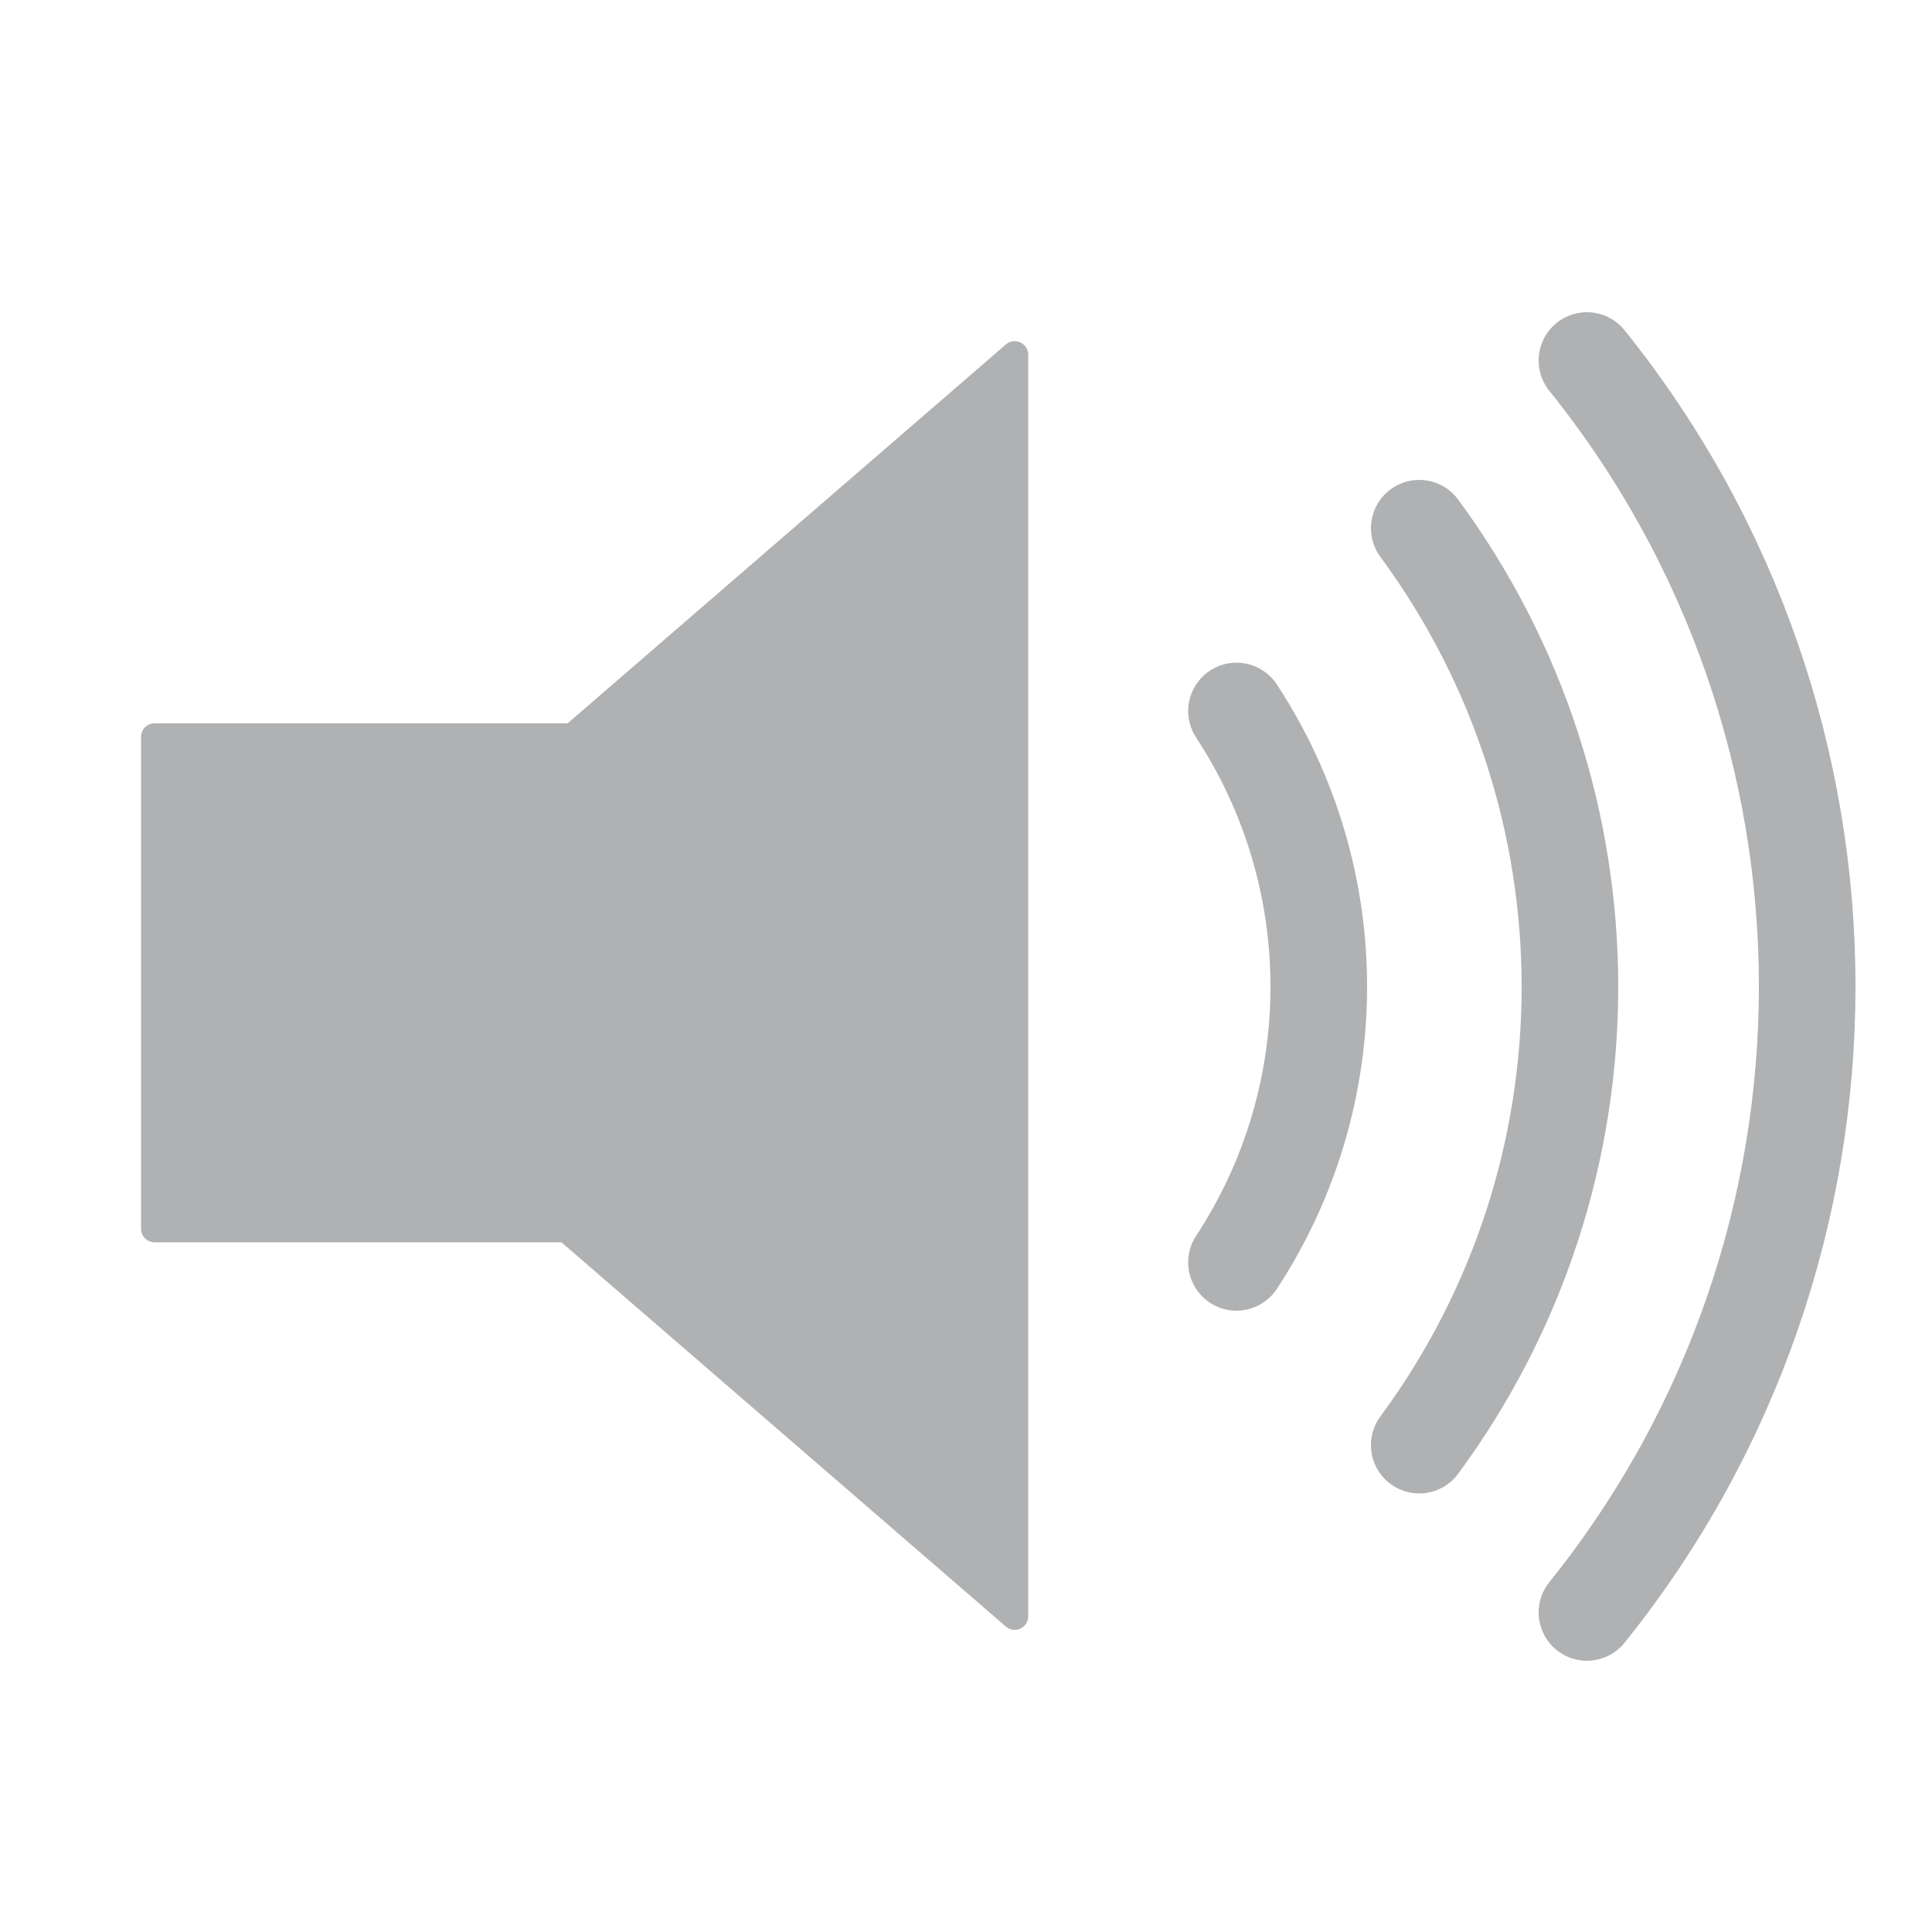
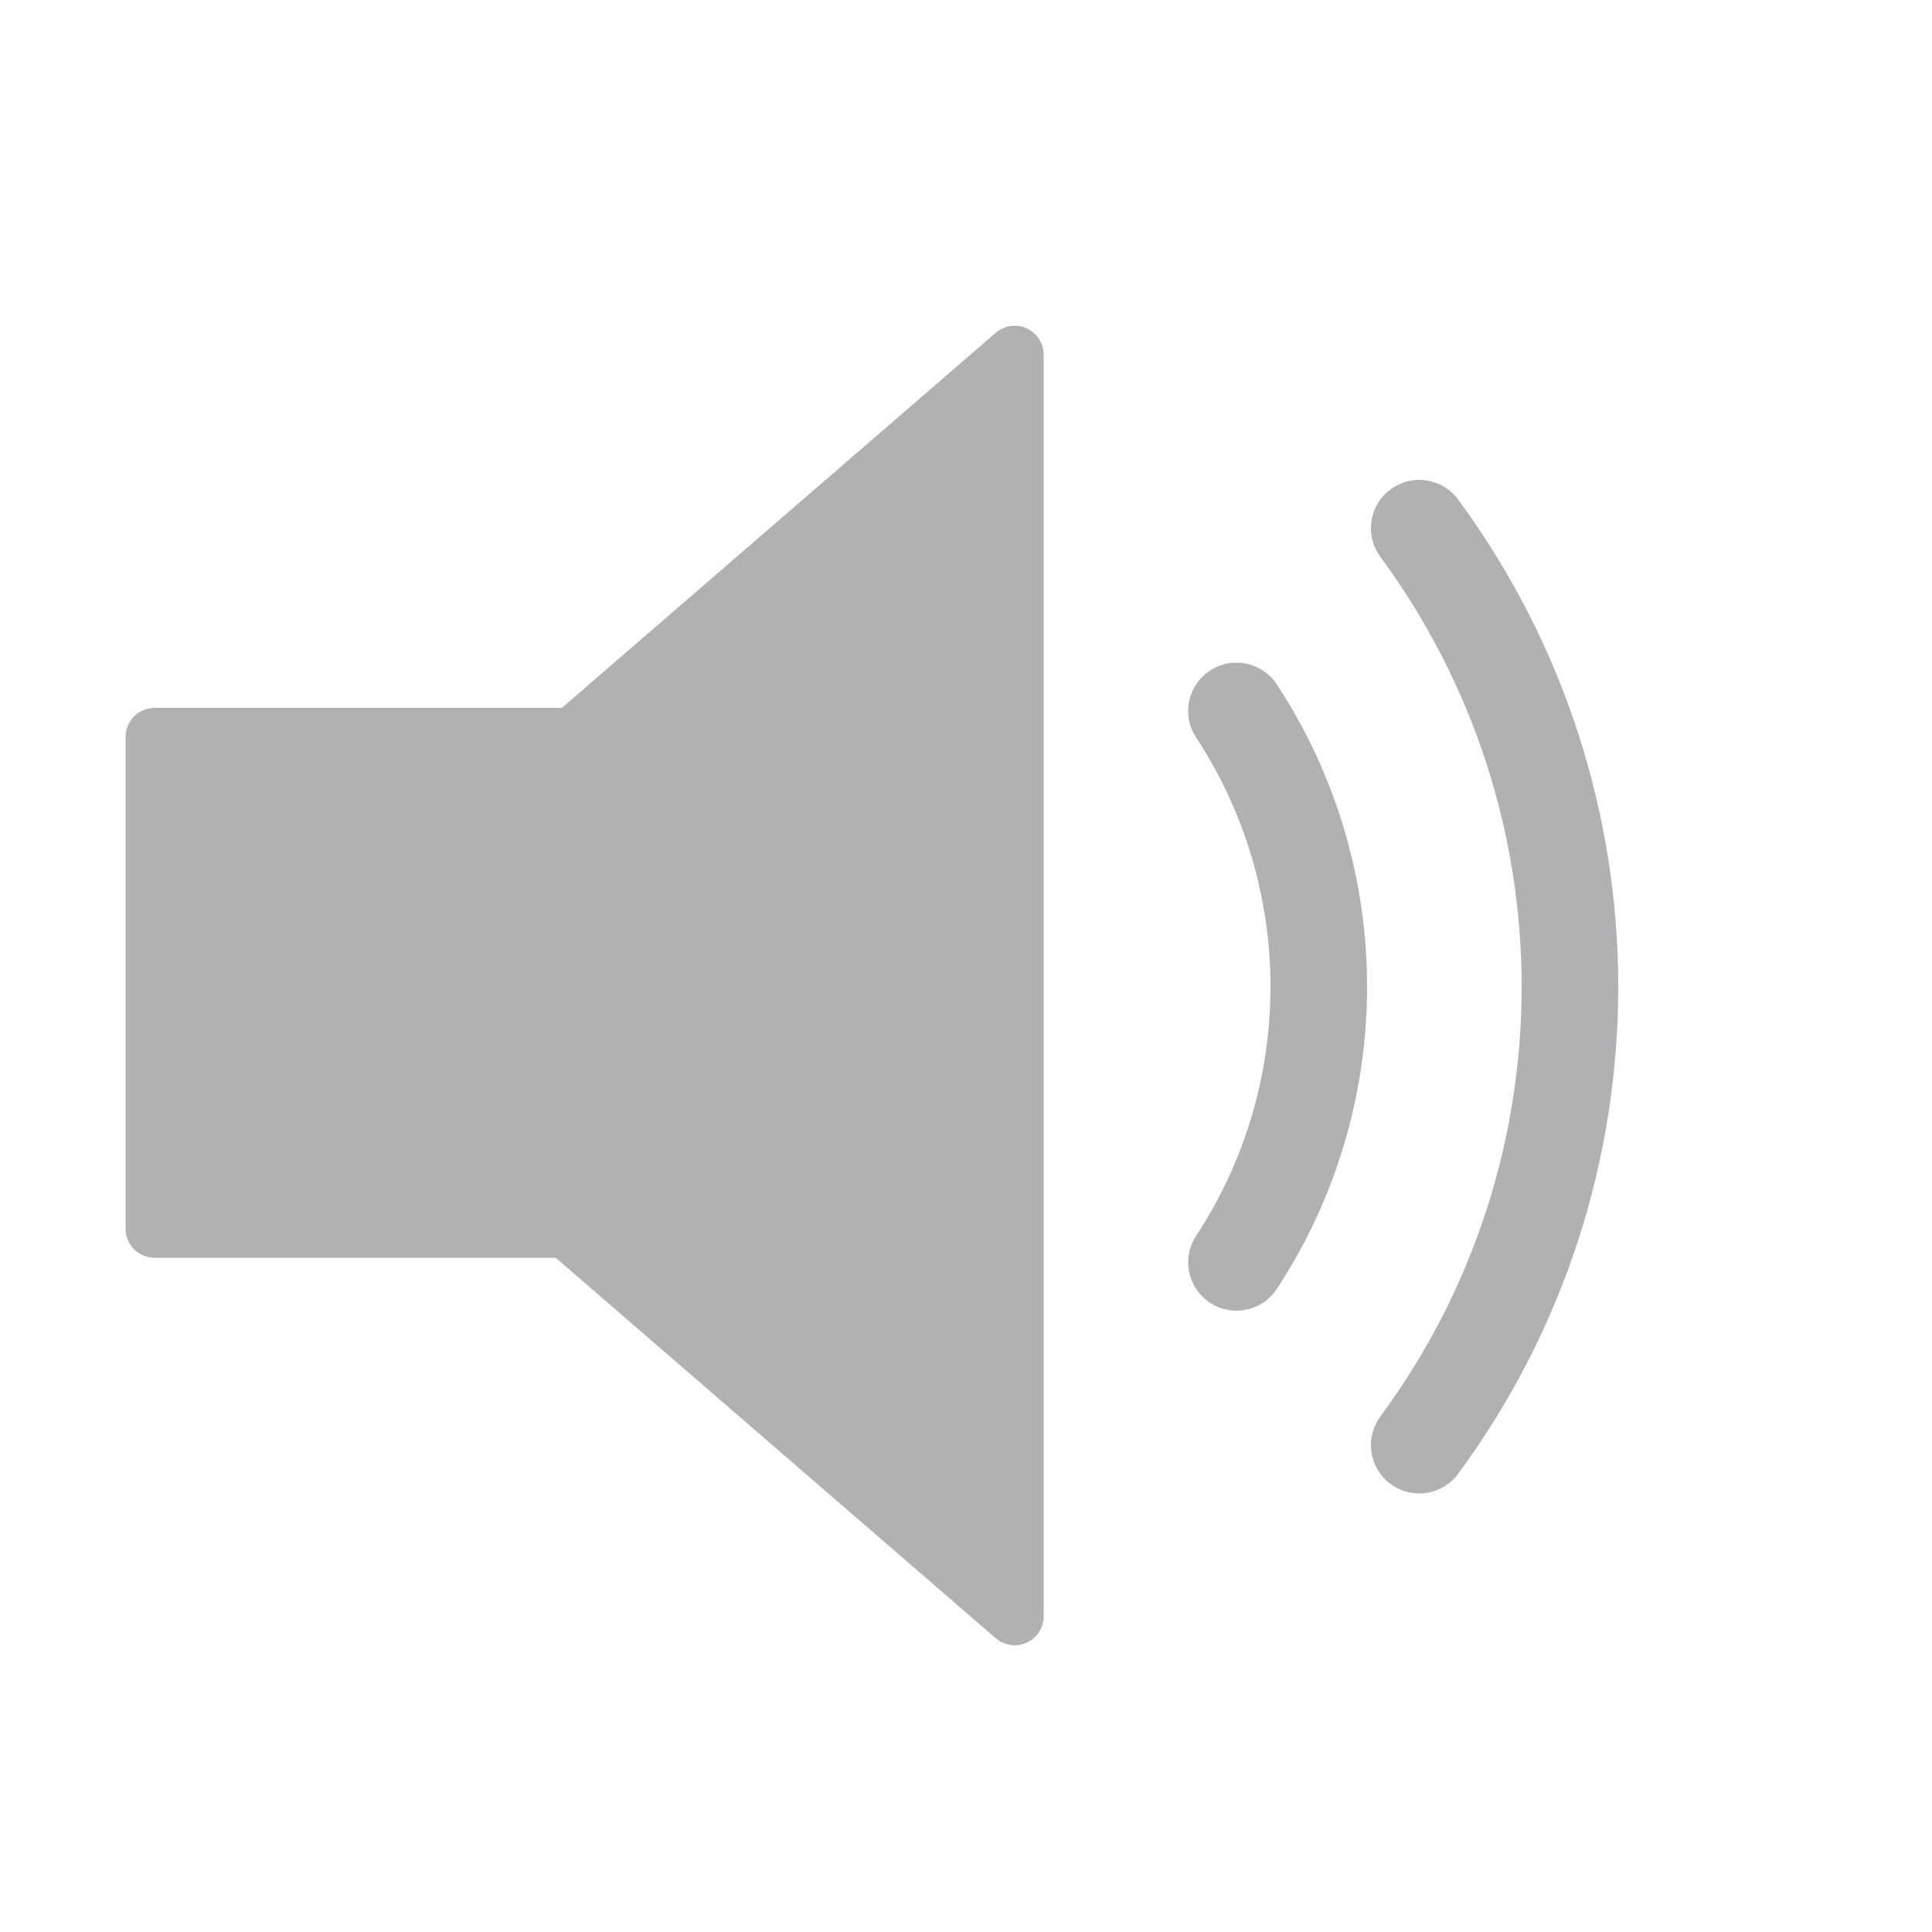
<svg xmlns="http://www.w3.org/2000/svg" version="1.1" x="0px" y="0px" width="16px" height="16px" viewBox="0 0 500 500">
-   <path fill="#AFB1B3" stroke="#AFB1B3" stroke-width="7" stroke-linejoin="round" d="M262.6,91.8l-114.4,98.9H40V318h106.6l116,100.3V91.8z" />
+   <path fill="#AFB1B3" stroke="#AFB1B3" stroke-width="15" stroke-linejoin="round" d="M262.6,91.8l-114.4,98.9H40V318h106.6l116,100.3V91.8z" />
  <path fill="none" stroke="#AFB1B3" stroke-width="25" stroke-linecap="round" d="M320,184c28.4,43.3,28.4,99.4,0,142.7" />
  <path fill="none" stroke="#AFB1B3" stroke-width="25" stroke-linecap="round" d="M367.3,136.7c52,70.6,52,166.8,0,237.3" />
-   <path fill="none" stroke="#AFB1B3" stroke-width="25" stroke-linecap="round" d="M410.7,93.3c76,94.6,76,229.4,0,324" />
</svg>
